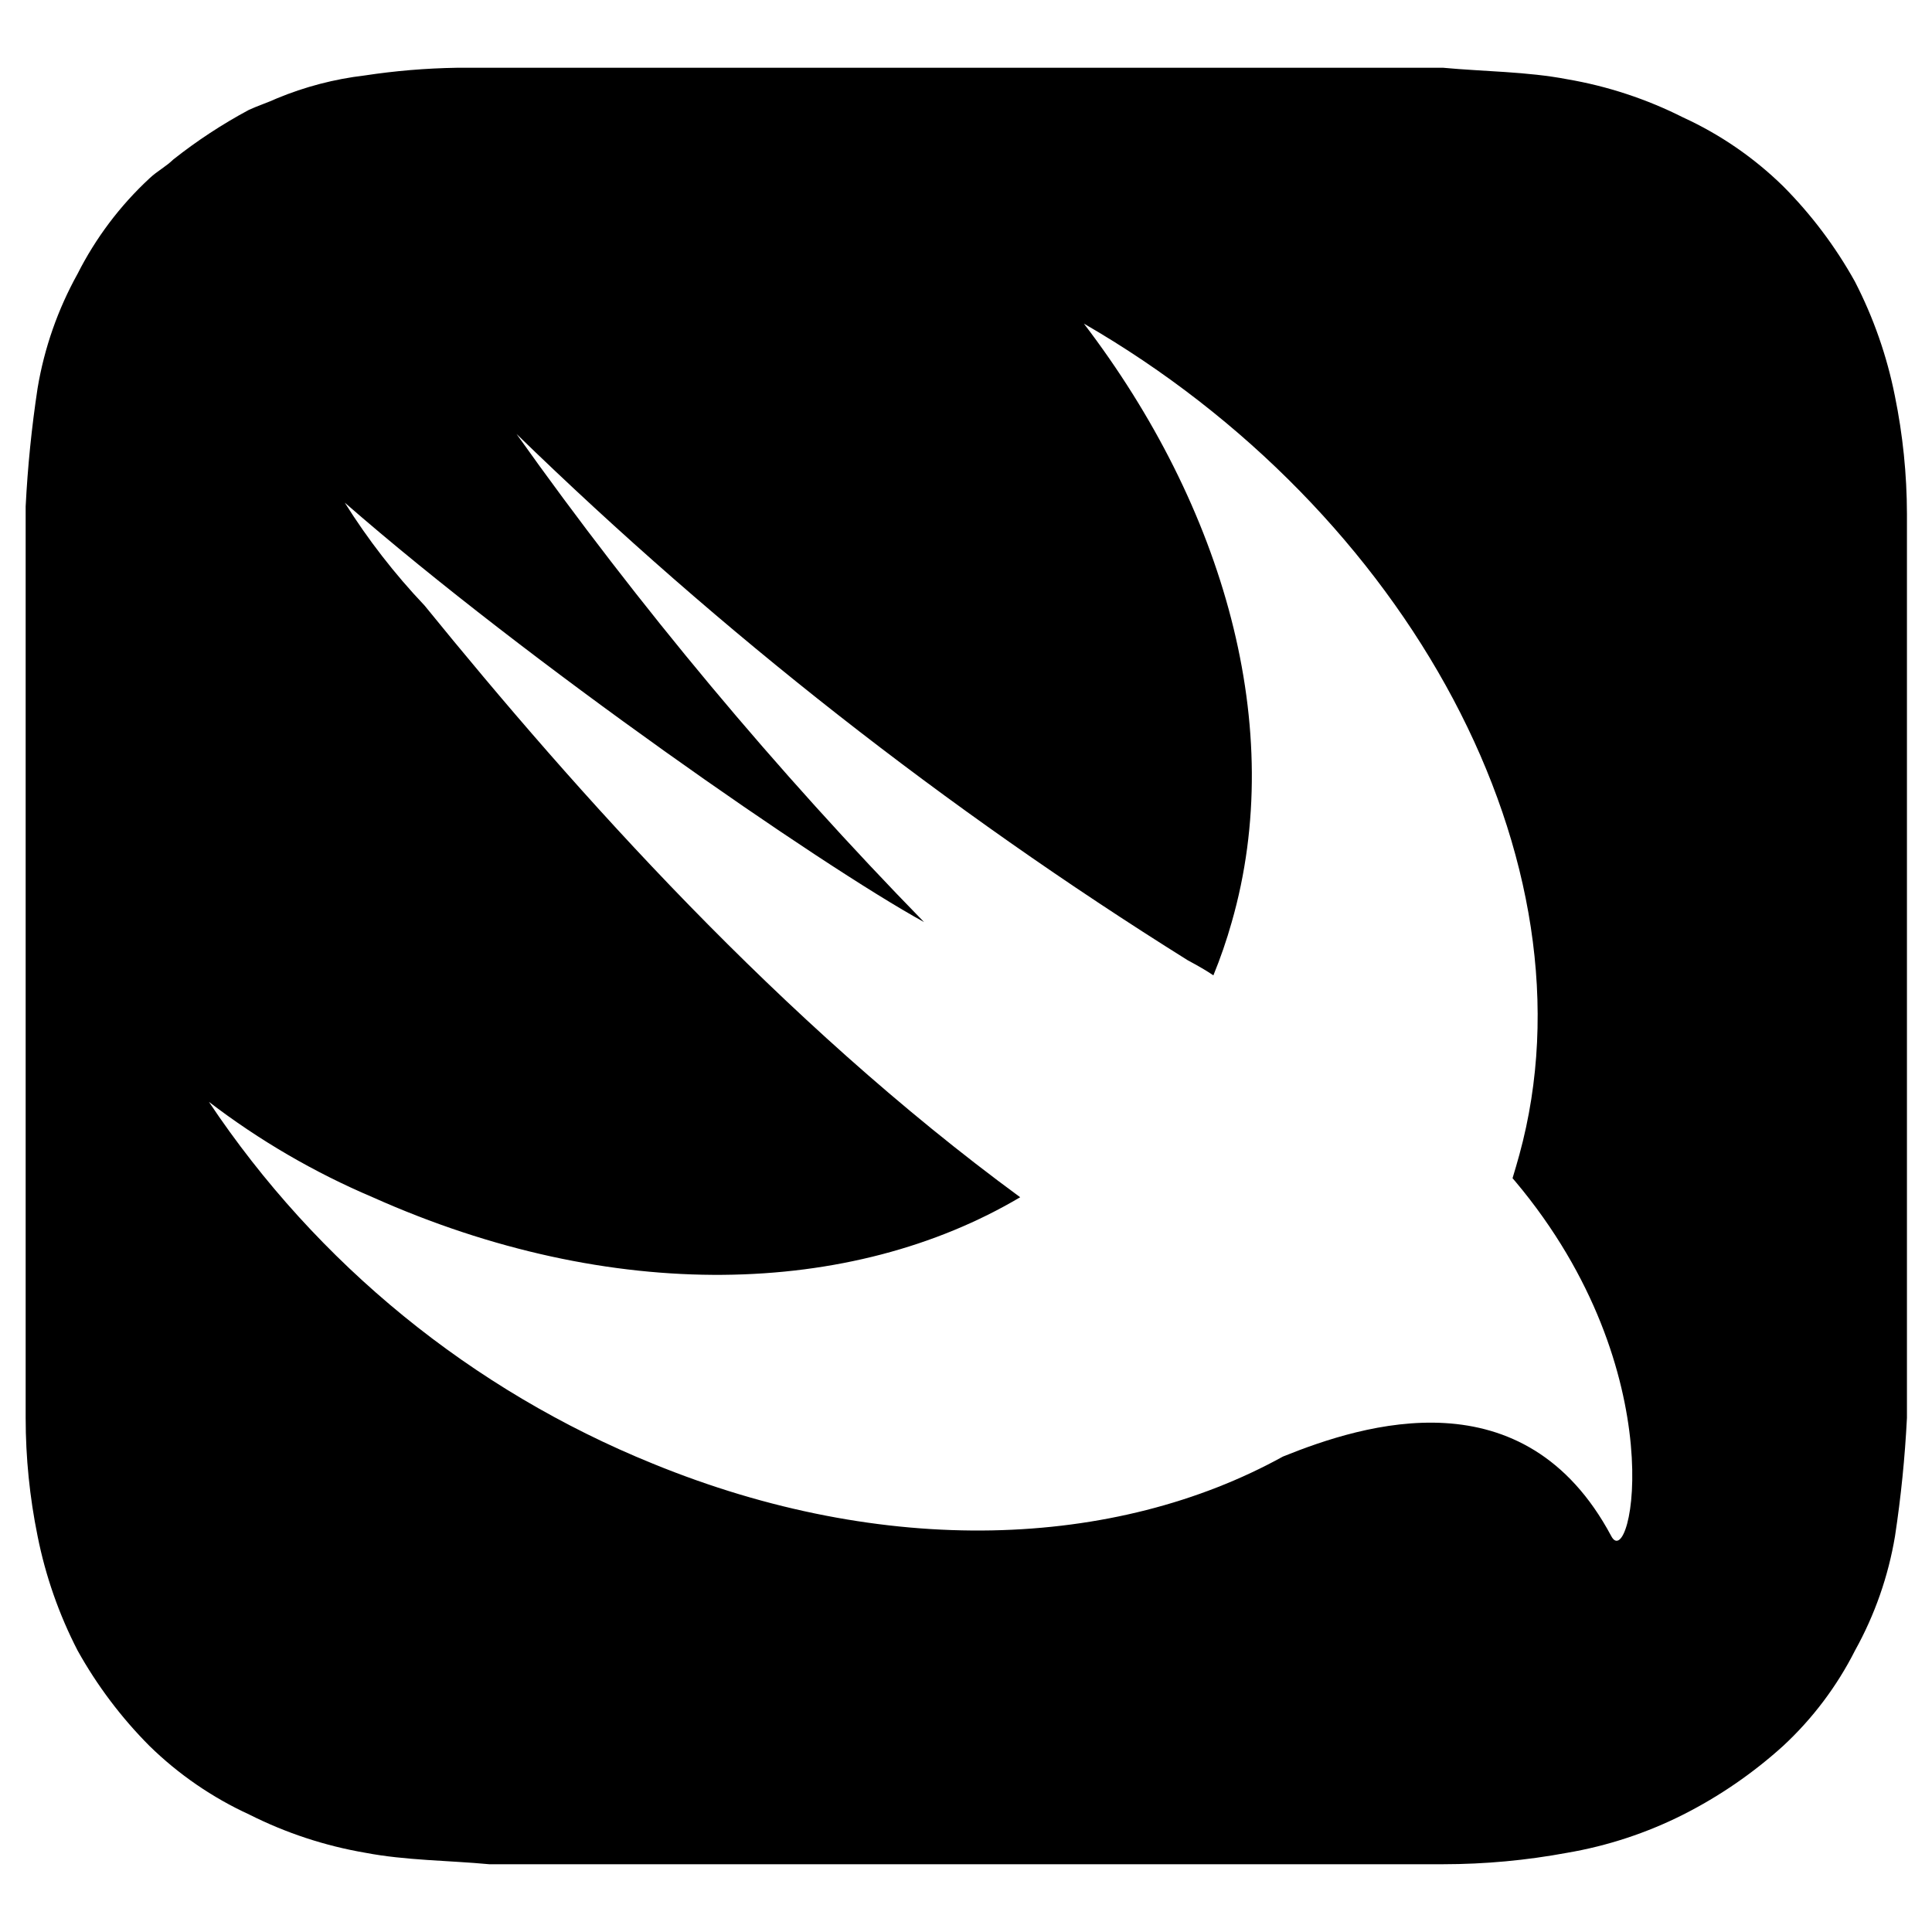
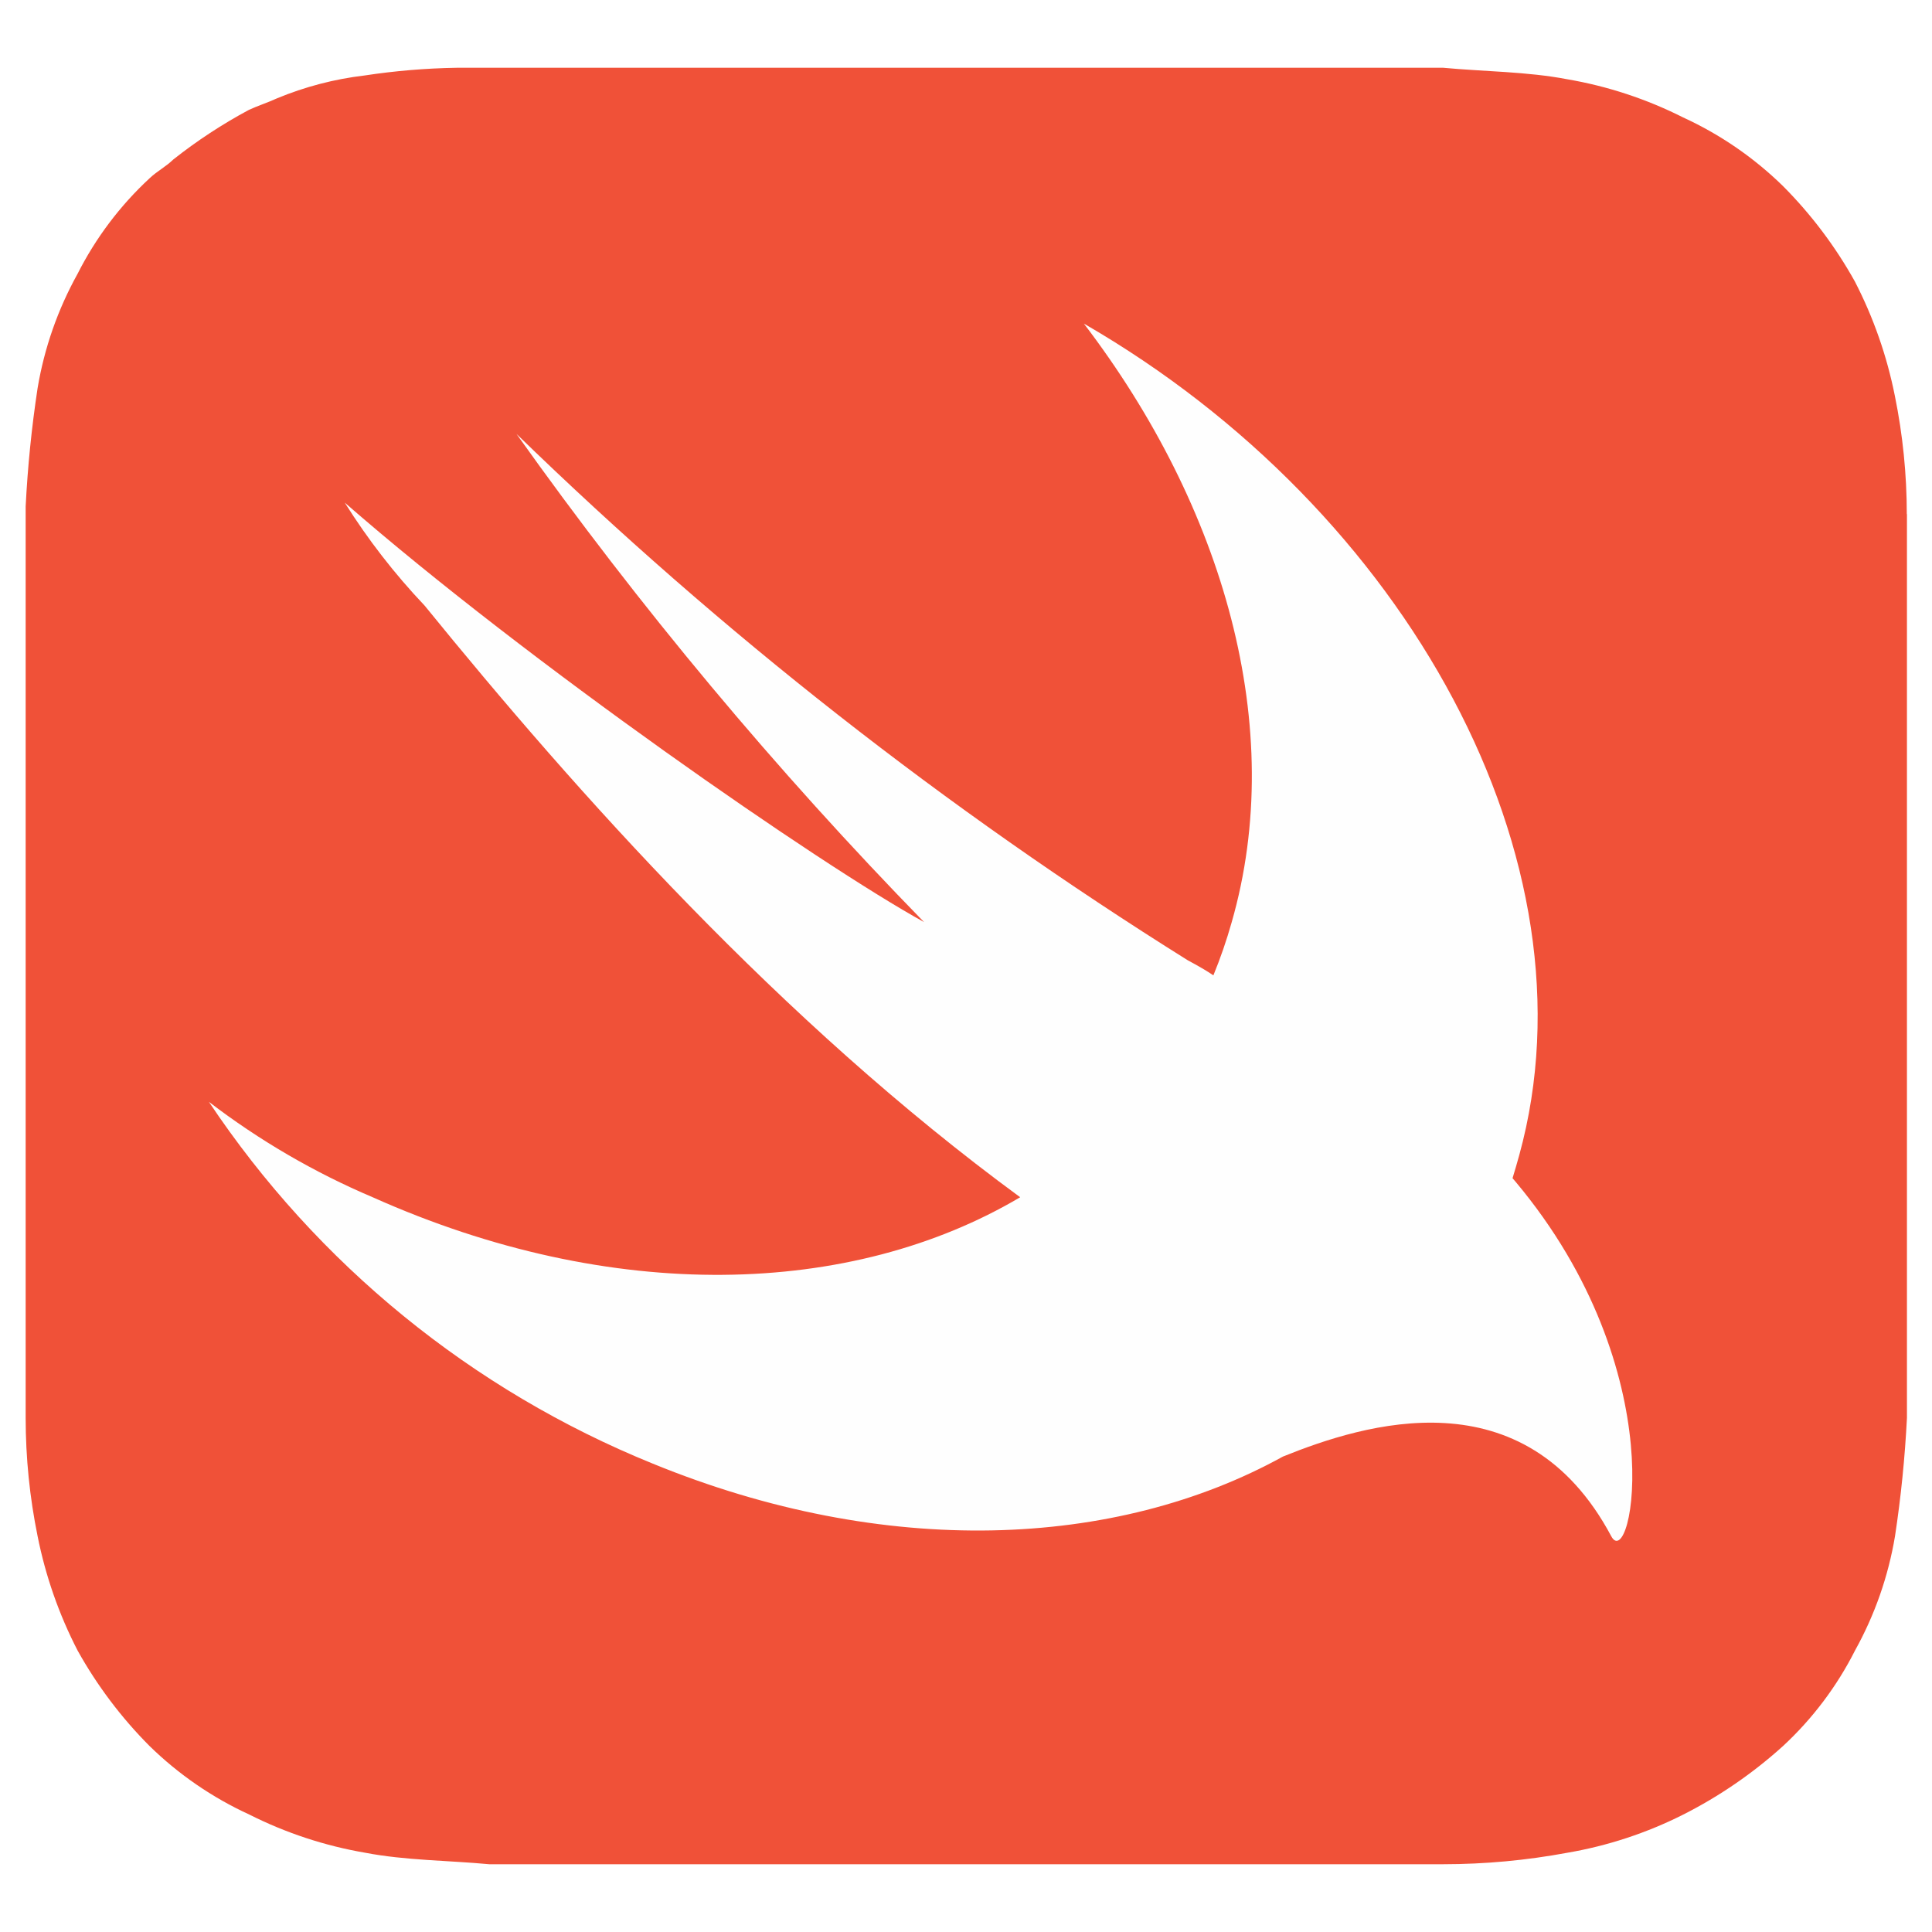
<svg xmlns="http://www.w3.org/2000/svg" viewBox="0 0 128 128">
-   <path d="M125.54 26.23a28.78 28.78 0 00-2.65-7.58 28.84 28.84 0 00-4.76-6.32 23.42 23.42 0 00-6.62-4.55 27.27 27.27 0 00-7.68-2.53c-2.65-.51-5.56-.51-8.21-.76H30.25a45.46 45.46 0 00-6.09.51 21.81 21.81 0 00-5.82 1.52c-.53.25-1.32.51-1.85.76a33.82 33.82 0 00-5 3.28c-.53.51-1.06.76-1.59 1.26a22.41 22.41 0 00-4.76 6.32 23.61 23.61 0 00-2.65 7.58 78.47 78.47 0 00-.79 7.83v60.39a39.32 39.32 0 00.79 7.83 28.78 28.78 0 002.65 7.58 28.84 28.84 0 004.76 6.32 23.42 23.42 0 006.62 4.55 27.27 27.27 0 007.68 2.53c2.65.51 5.56.51 8.21.76h63.22a45.08 45.08 0 008.21-.76 27.27 27.27 0 007.68-2.53 30.13 30.13 0 006.62-4.55 22.41 22.41 0 004.76-6.32 23.61 23.61 0 002.65-7.58 78.47 78.47 0 00.79-7.83V34.06a39.32 39.32 0 00-.8-7.83zm-18.79 75.54C101 91 90.37 94.33 85 96.5c-11.11 6.13-26.38 6.76-41.75.47A64.53 64.53 0 0113.84 73a50 50 0 0010.85 6.32c15.87 7.1 31.73 6.61 42.9 0-15.9-11.66-29.4-26.82-39.46-39.2a43.47 43.47 0 01-5.29-6.82c12.16 10.61 31.5 24 38.38 27.79a271.77 271.77 0 01-27-32.34 266.8 266.8 0 0044.47 34.87c.71.38 1.26.7 1.7 1a32.71 32.71 0 001.21-3.51c3.71-12.89-.53-27.54-9.79-39.67C93.25 33.81 106 57.05 100.66 76.51c-.14.53-.29 1-.45 1.55l.19.22c10.6 12.63 7.67 26.02 6.35 23.49z" />
+   <path fill="#f05138" d="M126.33 34.06a39.32 39.32 0 00-.79-7.83 28.78 28.78 0 00-2.65-7.58 28.84 28.84 0 00-4.76-6.32 23.42 23.42 0 00-6.62-4.55 27.27 27.27 0 00-7.68-2.53c-2.65-.51-5.56-.51-8.21-.76H30.25a45.46 45.46 0 00-6.09.51 21.82 21.82 0 00-5.82 1.52c-.53.25-1.32.51-1.85.76a33.82 33.82 0 00-5 3.28c-.53.51-1.06.76-1.59 1.26a22.41 22.41 0 00-4.76 6.32 23.61 23.61 0 00-2.65 7.58 78.5 78.5 0 00-.79 7.83v60.39a39.32 39.32 0 00.79 7.83 28.78 28.78 0 002.65 7.58 28.84 28.84 0 004.76 6.32 23.42 23.42 0 006.62 4.55 27.27 27.27 0 007.68 2.53c2.65.51 5.56.51 8.21.76h63.22a45.08 45.08 0 008.21-.76 27.27 27.27 0 007.68-2.53 30.13 30.13 0 006.62-4.55 22.41 22.41 0 004.76-6.32 23.61 23.61 0 002.65-7.58 78.49 78.49 0 00.79-7.83V34.06z" />
+   <path fill="#fefefe" d="M85 96.5c-11.11 6.13-26.38 6.76-41.75.47A64.53 64.53 0 0113.84 73a50 50 0 0010.85 6.32c15.87 7.1 31.73 6.61 42.9 0-15.9-11.66-29.4-26.82-39.46-39.2a43.47 43.47 0 01-5.29-6.82c12.16 10.61 31.5 24 38.38 27.79a271.77 271.77 0 01-27-32.34 266.8 266.8 0 0044.47 34.87c.71.38 1.26.7 1.7 1a32.7 32.7 0 001.21-3.51c3.71-12.89-.53-27.54-9.79-39.67C93.25 33.81 106 57.05 100.66 76.51c-.14.53-.29 1-.45 1.55l.19.22c10.59 12.63 7.68 26 6.35 23.5C101 91 90.37 94.33 85 96.5z" />
</svg>
